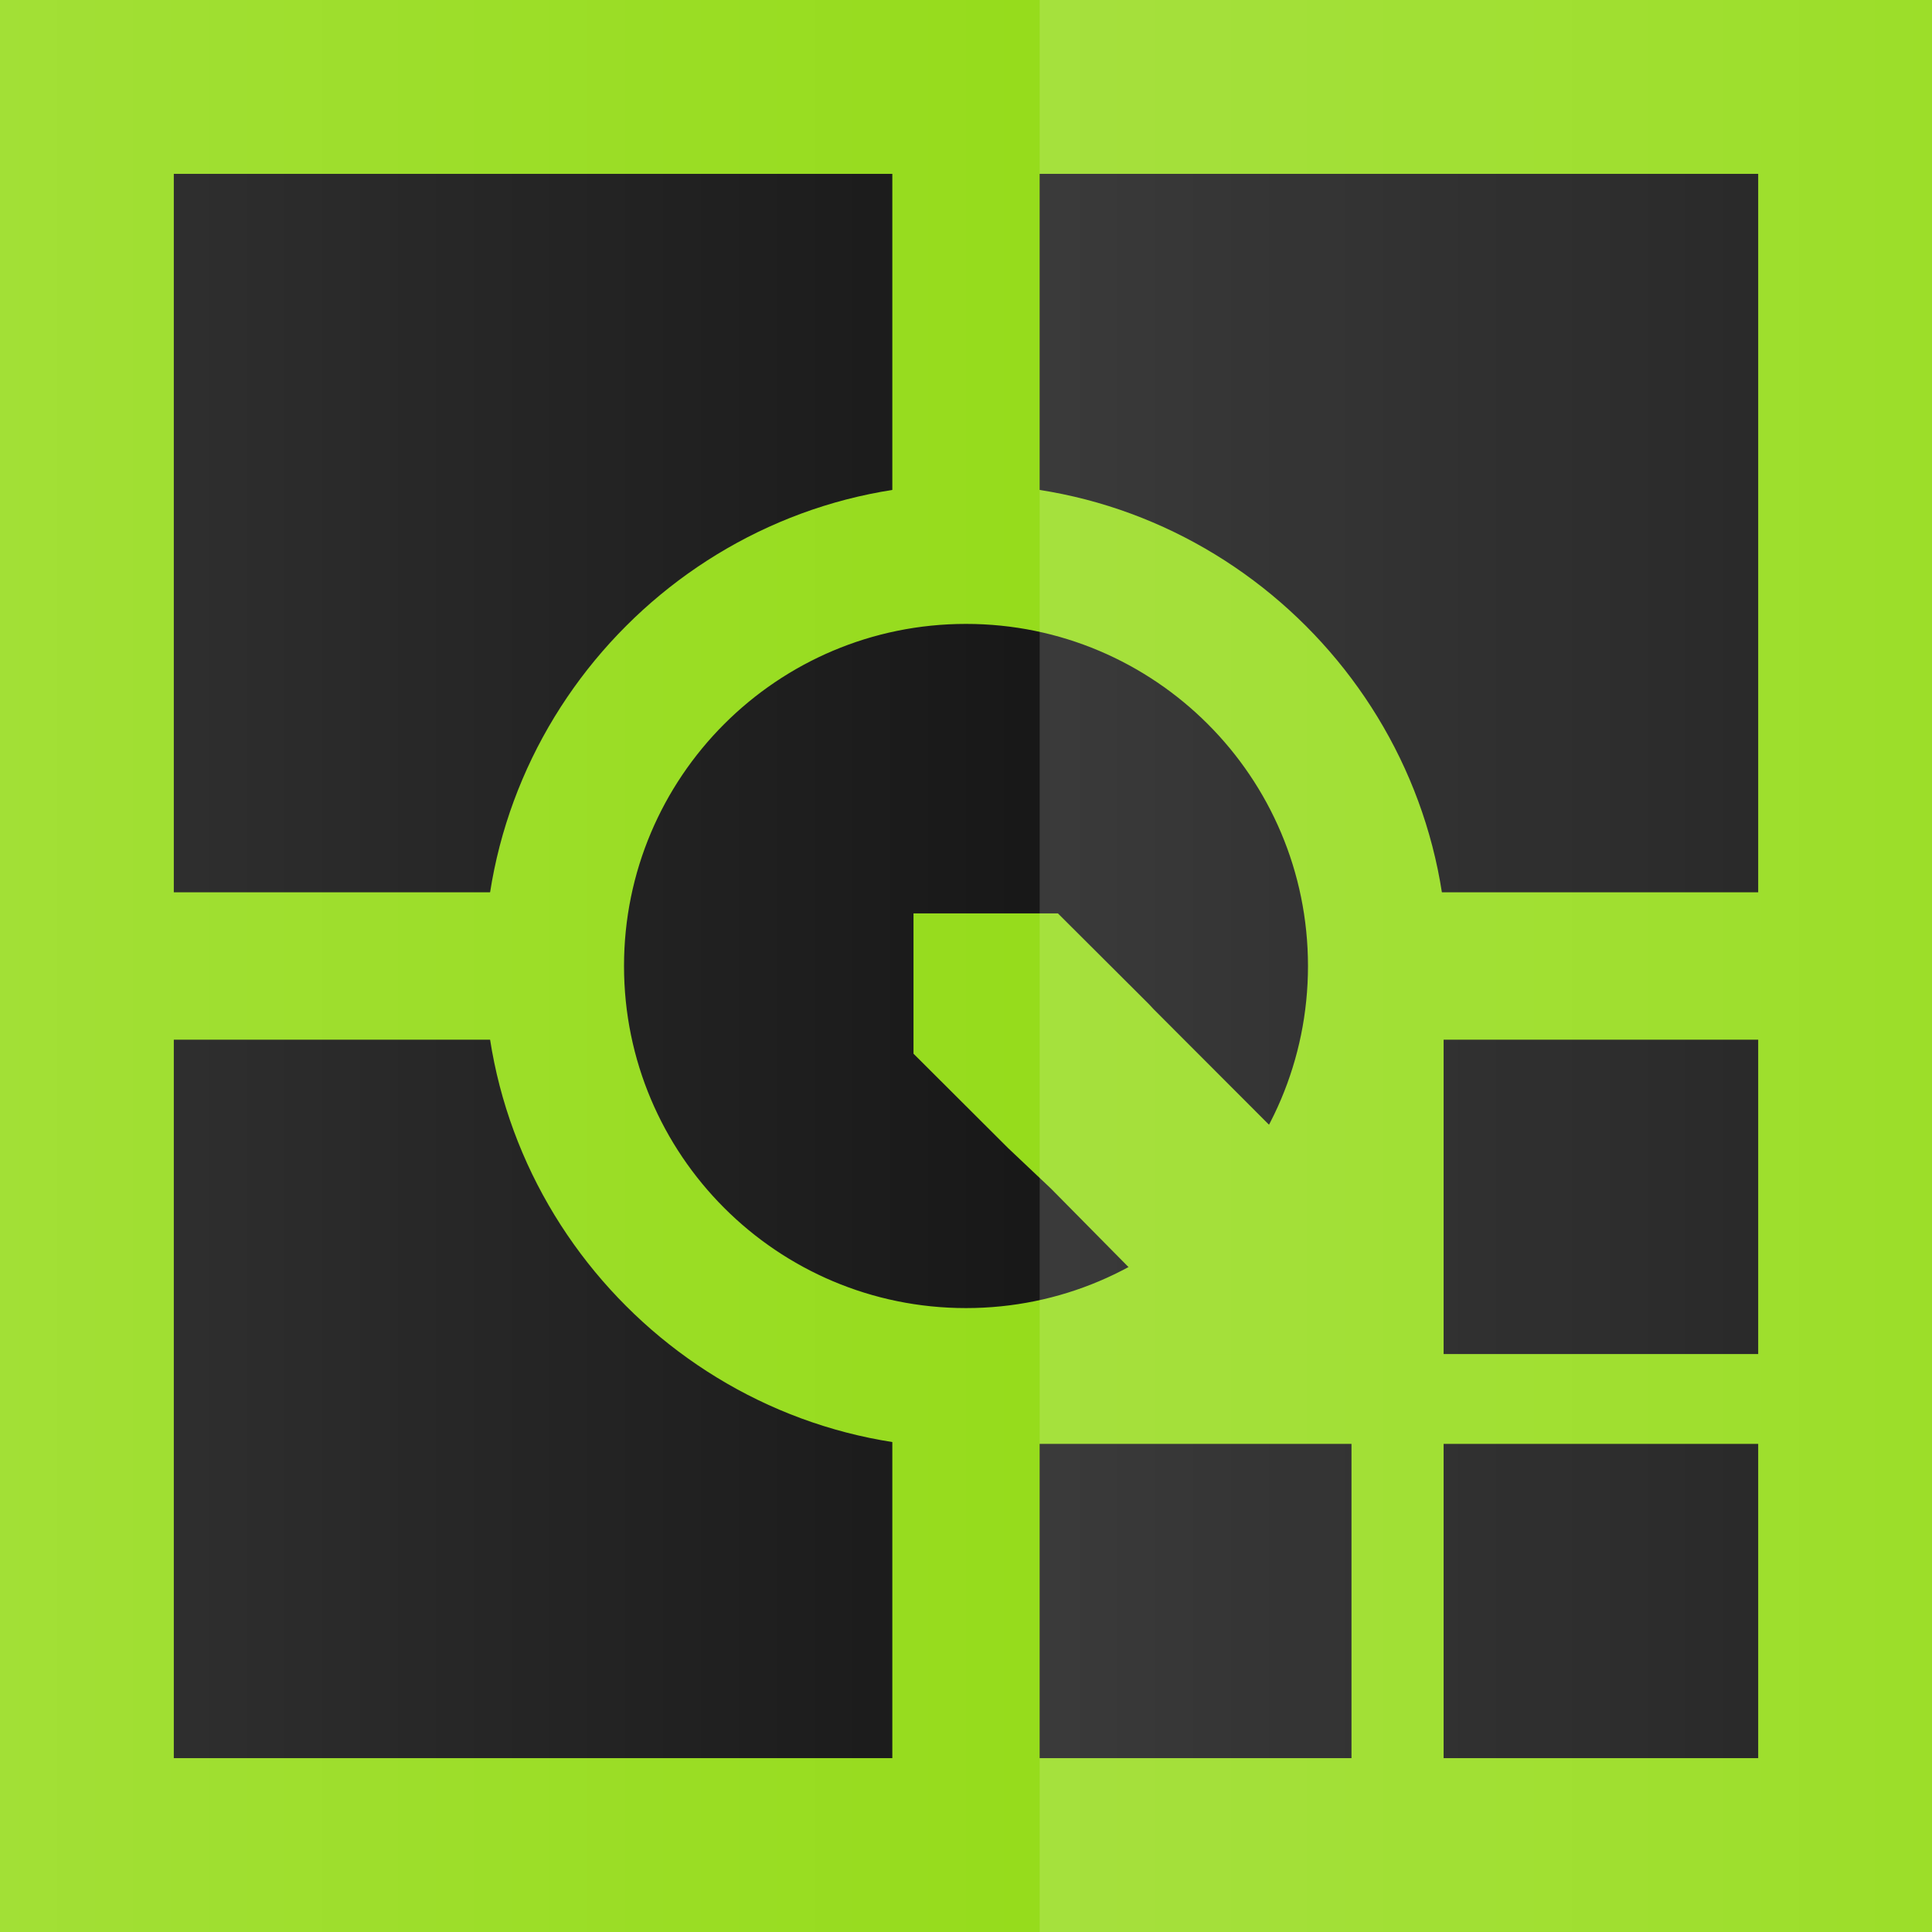
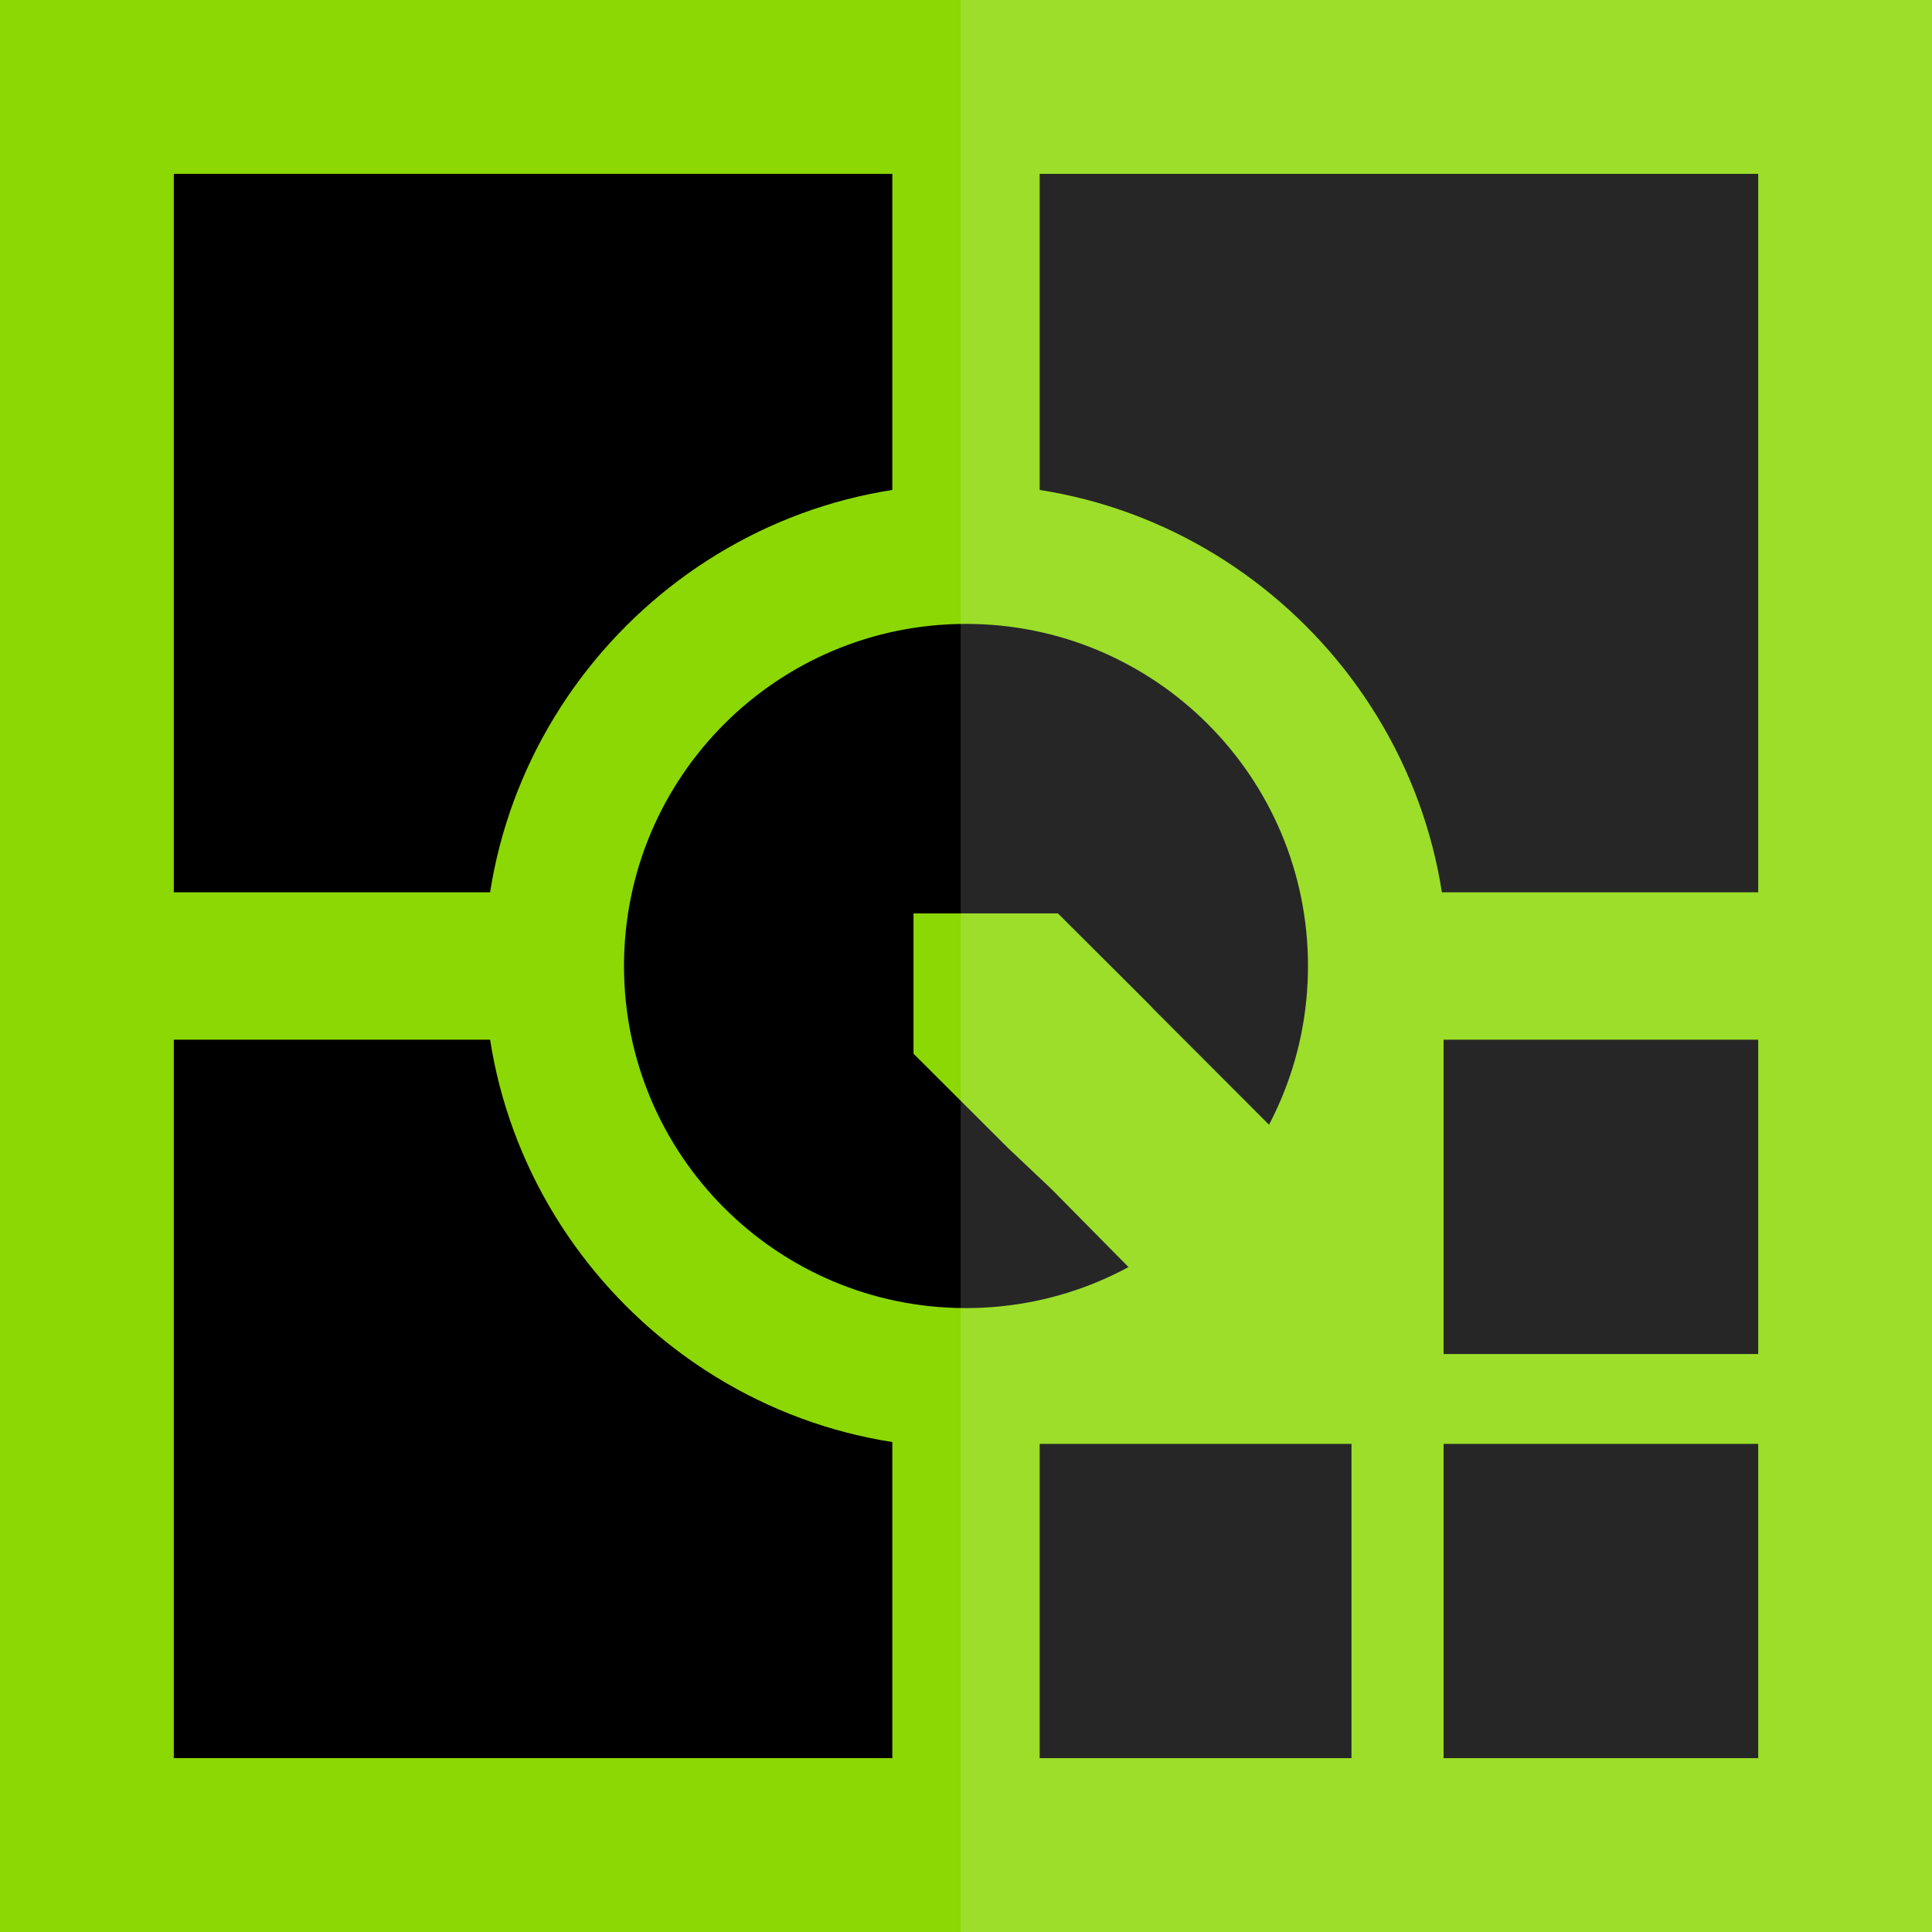
<svg xmlns="http://www.w3.org/2000/svg" xmlns:xlink="http://www.w3.org/1999/xlink" height="485pt" viewBox="0 0 485 485" width="485pt" version="1.1" id="svg9">
  <defs id="defs9">
    <linearGradient id="linearGradient18">
      <stop style="stop-color:#ffffff;stop-opacity:1;" offset="0" id="stop18" />
      <stop style="stop-color:#ffffff;stop-opacity:0;" offset="1" id="stop21" />
    </linearGradient>
    <linearGradient id="swatch20">
      <stop style="stop-color:#000000;stop-opacity:1;" offset="0" id="stop20" />
    </linearGradient>
    <linearGradient id="swatch19">
      <stop style="stop-color:#d5d5d5;stop-opacity:1;" offset="0" id="stop19" />
    </linearGradient>
    <linearGradient id="swatch1">
      <stop style="stop-color:#000000;stop-opacity:1;" offset="0" id="stop1" />
    </linearGradient>
    <linearGradient id="SVGID_1_" gradientUnits="userSpaceOnUse" x1="402.524" y1="-220.871" x2="400.648" y2="-97.502" gradientTransform="matrix(1,0,0,-1,-300.5195,-92.5547)">
      <stop offset="0" style="stop-color:#589632" id="stop1-3" />
      <stop offset="1" style="stop-color:#93B023" id="stop2" />
    </linearGradient>
    <linearGradient id="SVGID_2_" gradientUnits="userSpaceOnUse" x1="365.462" y1="-221.145" x2="363.592" y2="-98.227" gradientTransform="matrix(0.75,0,0,-0.75,-130.8896,664.69)">
      <stop offset="0" style="stop-color:#589632" id="stop3" />
      <stop offset="1" style="stop-color:#93B023" id="stop4" />
    </linearGradient>
    <linearGradient id="SVGID_1_-5" gradientUnits="userSpaceOnUse" x1="402.524" y1="-220.871" x2="400.648" y2="-97.502" gradientTransform="matrix(1,0,0,-1,-300.5195,-92.5547)">
      <stop offset="0" style="stop-color:#589632" id="stop1-3-5" />
      <stop offset="1" style="stop-color:#93B023" id="stop2-6" />
    </linearGradient>
    <linearGradient id="SVGID_2_-4" gradientUnits="userSpaceOnUse" x1="365.462" y1="-221.145" x2="363.592" y2="-98.227" gradientTransform="matrix(0.75,0,0,-0.75,-130.8896,664.69)">
      <stop offset="0" style="stop-color:#589632" id="stop3-4" />
      <stop offset="1" style="stop-color:#93B023" id="stop4-6" />
    </linearGradient>
    <linearGradient xlink:href="#linearGradient18" id="linearGradient21" x1="1297.5" y1="-1387.253" x2="1782.647" y2="-1387.253" gradientUnits="userSpaceOnUse" />
  </defs>
-   <rect style="display:inline;fill:#000000;fill-opacity:1;stroke:#8bd804;stroke-width:10;stroke-linecap:square;stroke-miterlimit:4.8;stroke-dasharray:none;stroke-dashoffset:0;stroke-opacity:1;paint-order:stroke markers fill" id="rect21-5" width="462" height="463.5" x="-51.894" y="-647.898" />
  <g id="g9" style="display:inline" transform="matrix(0.6852461,0,0,0.6852461,17.61241,14.64374)" />
  <g id="g1" transform="matrix(19.83286,0,0,19.83286,-2387.919,-15112.394)" style="display:none;opacity:0.7;mix-blend-mode:normal">
    <polygon fill="#ee7913" points="71.697,54.625 52.613,54.625 52.613,72.746 68.613,88.548 68.613,69.625 86.891,69.625 " id="polygon1" transform="matrix(0.75,0,0,0.75,94.5,734.106)" style="display:inline" />
    <polygon fill="url(#SVGID_1_)" points="76.613,77.625 76.613,96.033 107.143,126.625 126.613,126.625 126.613,109.057 94.488,77.625 " id="polygon2" style="display:inline;fill:url(#SVGID_1_)" transform="matrix(0.75,0,0,0.75,94.5,734.106)" />
    <polygon fill="#f0e64a" points="76.613,77.625 94.488,77.625 86.891,69.625 68.613,69.625 68.613,88.548 76.613,96.033 " id="polygon3" transform="matrix(0.75,0,0,0.75,94.5,734.106)" style="display:inline" />
    <path fill="url(#SVGID_2_)" d="m 146.192,810.27 c -0.874,0.181 -1.327,0.118 -3.514,0.118 -15.649,0 -28.959,-12.868 -28.959,-29.555 0,-16.686 13.163,-29.27 28.959,-29.27 15.796,0 28.375,12.585 28.375,29.27 0,2.714 -0.338,5.324 -0.963,7.798 L 184.575,803.115 c 3.734,-6.545 5.824,-14.152 5.824,-22.393 0,-25.717 -20.522,-44.972 -48.012,-44.972 C 115.022,735.749 94.5,754.878 94.5,780.721 c 0,25.969 20.522,45.478 47.886,45.478 7.063,0 12.052,-1.102 17.282,-2.821 z" id="path4-7" style="display:inline;fill:url(#SVGID_2_);stroke-width:0.75" />
    <polygon opacity="0.15" fill="#ffffff" enable-background="new    " points="53.083,54.625 71.697,54.625 126.613,109.057 126.613,126.625 " id="polygon4" transform="matrix(0.75,0,0,0.75,94.5,734.106)" style="display:inline" />
  </g>
  <g id="g2" transform="matrix(19.83286,0,0,19.83286,-2675.205,-17653.527)" style="display:none;opacity:0.7;mix-blend-mode:normal" />
  <path id="rect2" style="display:none;opacity:1;fill:#ffffff;fill-opacity:1;stroke:#ffffff;stroke-width:15.2;stroke-dasharray:none;stroke-dashoffset:302.363;stroke-opacity:1" d="m -123.037,-99.702 v 693.671 h 723.371 V -99.702 Z M 39.628,9.839 H 173.679 c 16.451,0 29.789,13.338 29.789,29.789 V 173.679 c 0,16.451 -13.338,29.789 -29.789,29.789 H 39.628 c -16.451,0 -29.789,-13.338 -29.789,-29.789 V 39.628 c 0,-16.451 13.338,-29.789 29.789,-29.789 z m 271.692,0 h 134.051 c 16.451,0 29.791,13.338 29.791,29.789 V 173.679 c 0,16.451 -13.34,29.789 -29.791,29.789 H 311.32 c -16.451,0 -29.789,-13.338 -29.789,-29.789 V 39.628 c 0,-16.451 13.338,-29.789 29.789,-29.789 z M 39.628,281.531 H 173.679 c 16.451,0 29.789,13.338 29.789,29.789 v 134.051 c 0,16.451 -13.338,29.791 -29.789,29.791 H 39.628 c -16.451,0 -29.789,-13.34 -29.789,-29.791 V 311.32 c 0,-16.451 13.338,-29.789 29.789,-29.789 z m 271.692,0 h 134.051 c 16.451,0 29.791,13.338 29.791,29.789 v 134.051 c 0,16.451 -13.34,29.791 -29.791,29.791 H 311.32 c -16.451,0 -29.789,-13.34 -29.789,-29.791 V 311.32 c 0,-16.451 13.338,-29.789 29.789,-29.789 z" />
-   <path style="display:inline;fill:#8bd804;fill-opacity:1;stroke:#000000;stroke-width:12.231;stroke-dasharray:none;stroke-opacity:1" d="m 116.045,-507.236 c -15.478,0 -28.027,12.549 -28.027,28.027 v 126.122 c 0,15.478 12.549,28.027 28.027,28.027 h 126.122 c 15.478,0 28.027,-12.549 28.027,-28.027 v -126.122 c 0,-15.478 -12.549,-28.027 -28.027,-28.027 z" id="path8" />
  <path id="path2-2" style="display:none;fill:#28a825;fill-opacity:0.49;stroke:#000000;stroke-width:0;stroke-dasharray:none;stroke-opacity:1" d="m 315.216,35.658 c -5.051,0 -9.147,4.095 -9.147,9.147 v 41.16 c 0,5.051 4.095,9.147 9.147,9.147 h 41.16 c 5.051,0 9.147,-4.095 9.147,-9.147 V 44.804 c 0,-5.051 -4.095,-9.147 -9.147,-9.147 z m 83.422,0 c -5.051,0 -9.147,4.095 -9.147,9.147 v 41.16 c 0,5.051 4.095,9.147 9.147,9.147 h 41.16 c 5.051,0 9.147,-4.095 9.147,-9.147 V 44.804 c 0,-5.051 -4.096,-9.147 -9.147,-9.147 z m -83.422,83.422 c -5.051,0 -9.147,4.095 -9.147,9.147 v 41.16 c 0,5.051 4.095,9.147 9.147,9.147 h 41.16 c 5.051,0 9.147,-4.096 9.147,-9.147 v -41.16 c 0,-5.051 -4.095,-9.147 -9.147,-9.147 z m 83.422,0 c -5.051,0 -9.147,4.095 -9.147,9.147 v 41.16 c 0,5.051 4.095,9.147 9.147,9.147 h 41.16 c 5.051,0 9.147,-4.096 9.147,-9.147 v -41.16 c 0,-5.051 -4.096,-9.147 -9.147,-9.147 z" />
  <path id="path2-2-6" style="display:none;fill:#28a825;fill-opacity:0.49;stroke:#000000;stroke-width:0;stroke-dasharray:none;stroke-opacity:1" d="m 43.944,35.775 c -5.051,0 -9.147,4.095 -9.147,9.147 v 41.16 c 0,5.051 4.095,9.147 9.147,9.147 h 41.16 c 5.051,0 9.147,-4.095 9.147,-9.147 v -41.16 c 0,-5.051 -4.095,-9.147 -9.147,-9.147 z m 83.422,0 c -5.051,0 -9.147,4.095 -9.147,9.147 v 41.16 c 0,5.051 4.095,9.147 9.147,9.147 h 41.16 c 5.051,0 9.147,-4.095 9.147,-9.147 v -41.16 c 0,-5.051 -4.096,-9.147 -9.147,-9.147 z M 43.944,119.197 c -5.051,0 -9.147,4.095 -9.147,9.147 v 41.16 c 0,5.051 4.095,9.147 9.147,9.147 h 41.16 c 5.051,0 9.147,-4.096 9.147,-9.147 v -41.16 c 0,-5.051 -4.095,-9.147 -9.147,-9.147 z m 83.422,0 c -5.051,0 -9.147,4.095 -9.147,9.147 v 41.16 c 0,5.051 4.095,9.147 9.147,9.147 h 41.16 c 5.051,0 9.147,-4.096 9.147,-9.147 v -41.16 c 0,-5.051 -4.096,-9.147 -9.147,-9.147 z" />
  <g id="g20" transform="matrix(1.091776,0,0,1.091776,-17.67638,-18.28445)" style="display:none;stroke-width:0;stroke-dasharray:none">
    <path style="display:inline;fill:#8bd804;fill-opacity:1;stroke:#131d00;stroke-width:0;stroke-linecap:square;stroke-miterlimit:4.8;stroke-dasharray:none;stroke-dashoffset:0;stroke-opacity:1;paint-order:normal" d="m 317.681,78.32 c -8.353,0 -15.125,6.772 -15.125,15.125 v 68.061 c 0,8.353 6.772,15.125 15.125,15.125 h 68.061 c 8.353,0 15.125,-6.773 15.125,-15.125 V 93.444 c 0,-8.353 -6.772,-15.125 -15.125,-15.125 z" id="path19-7-3-1" />
    <path style="display:inline;fill:#8bd804;fill-opacity:1;stroke:#131d00;stroke-width:0;stroke-linecap:square;stroke-miterlimit:4.8;stroke-dasharray:none;stroke-dashoffset:0;stroke-opacity:1;paint-order:normal" d="m 92.97,82.405 c -8.353,0 -15.125,6.772 -15.125,15.125 v 68.061 c 0,8.353 6.772,15.125 15.125,15.125 h 68.061 c 8.353,0 15.125,-6.773 15.125,-15.125 V 97.53 c 0,-8.353 -6.772,-15.125 -15.125,-15.125 z" id="path19-7-3" transform="translate(-2.100834,-3.637293)" />
    <path style="display:inline;fill:#8bd804;fill-opacity:1;stroke:#131d00;stroke-width:0;stroke-linecap:square;stroke-miterlimit:4.8;stroke-dasharray:none;stroke-dashoffset:0;stroke-opacity:1;paint-order:normal" d="m 95.056,301.095 c -8.353,0 -15.125,6.772 -15.125,15.125 v 68.061 c 0,8.353 6.772,15.125 15.125,15.125 h 68.061 c 8.353,0 15.125,-6.773 15.125,-15.125 v -68.061 c 0,-8.353 -6.772,-15.125 -15.125,-15.125 z" id="path19-7-3-1-5-5" />
  </g>
  <path id="path2-2-6-4" style="display:none;fill:#28a825;fill-opacity:0.49;stroke:none;stroke-width:0;stroke-dasharray:none;stroke-opacity:0" d="m 43.944,35.775 c -5.051,0 -9.147,4.095 -9.147,9.147 v 41.16 c 0,5.051 4.095,9.147 9.147,9.147 h 41.16 c 5.051,0 9.147,-4.095 9.147,-9.147 v -41.16 c 0,-5.051 -4.095,-9.147 -9.147,-9.147 z m 83.422,0 c -5.051,0 -9.147,4.095 -9.147,9.147 v 41.16 c 0,5.051 4.095,9.147 9.147,9.147 h 41.16 c 5.051,0 9.147,-4.095 9.147,-9.147 v -41.16 c 0,-5.051 -4.096,-9.147 -9.147,-9.147 z M 43.944,119.197 c -5.051,0 -9.147,4.095 -9.147,9.147 v 41.16 c 0,5.051 4.095,9.147 9.147,9.147 h 41.16 c 5.051,0 9.147,-4.096 9.147,-9.147 v -41.16 c 0,-5.051 -4.095,-9.147 -9.147,-9.147 z m 83.422,0 c -5.051,0 -9.147,4.095 -9.147,9.147 v 41.16 c 0,5.051 4.095,9.147 9.147,9.147 h 41.16 c 5.051,0 9.147,-4.096 9.147,-9.147 v -41.16 c 0,-5.051 -4.096,-9.147 -9.147,-9.147 z" />
  <path id="path2-2-6-1" style="display:none;fill:#28a825;fill-opacity:0.49;stroke:#000000;stroke-width:0;stroke-dasharray:none;stroke-opacity:1" d="m 44.142,306.878 c -5.051,0 -9.147,4.095 -9.147,9.147 v 41.16 c 0,5.051 4.095,9.147 9.147,9.147 h 41.16 c 5.051,0 9.147,-4.095 9.147,-9.147 v -41.16 c 0,-5.051 -4.095,-9.147 -9.147,-9.147 z m 83.422,0 c -5.051,0 -9.147,4.095 -9.147,9.147 v 41.16 c 0,5.051 4.095,9.147 9.147,9.147 h 41.16 c 5.051,0 9.147,-4.095 9.147,-9.147 v -41.16 c 0,-5.051 -4.096,-9.147 -9.147,-9.147 z m -83.422,83.422 c -5.051,0 -9.147,4.095 -9.147,9.147 v 41.16 c 0,5.051 4.095,9.147 9.147,9.147 h 41.16 c 5.051,0 9.147,-4.096 9.147,-9.147 v -41.16 c 0,-5.051 -4.095,-9.147 -9.147,-9.147 z m 83.422,0 c -5.051,0 -9.147,4.095 -9.147,9.147 v 41.16 c 0,5.051 4.095,9.147 9.147,9.147 h 41.16 c 5.051,0 9.147,-4.096 9.147,-9.147 v -41.16 c 0,-5.051 -4.096,-9.147 -9.147,-9.147 z" />
  <path id="path2-2-6-1-13" style="display:none;fill:#28a825;fill-opacity:0.49;stroke:#000000;stroke-width:0;stroke-dasharray:none;stroke-opacity:1" d="m 44.142,306.878 c -5.051,0 -9.147,4.095 -9.147,9.147 v 41.16 c 0,5.051 4.095,9.147 9.147,9.147 h 41.16 c 5.051,0 9.147,-4.095 9.147,-9.147 v -41.16 c 0,-5.051 -4.095,-9.147 -9.147,-9.147 z m 83.422,0 c -5.051,0 -9.147,4.095 -9.147,9.147 v 41.16 c 0,5.051 4.095,9.147 9.147,9.147 h 41.16 c 5.051,0 9.147,-4.095 9.147,-9.147 v -41.16 c 0,-5.051 -4.096,-9.147 -9.147,-9.147 z m -83.422,83.422 c -5.051,0 -9.147,4.095 -9.147,9.147 v 41.16 c 0,5.051 4.095,9.147 9.147,9.147 h 41.16 c 5.051,0 9.147,-4.096 9.147,-9.147 v -41.16 c 0,-5.051 -4.095,-9.147 -9.147,-9.147 z m 83.422,0 c -5.051,0 -9.147,4.095 -9.147,9.147 v 41.16 c 0,5.051 4.095,9.147 9.147,9.147 h 41.16 c 5.051,0 9.147,-4.096 9.147,-9.147 v -41.16 c 0,-5.051 -4.096,-9.147 -9.147,-9.147 z" />
  <path id="path2-2-6-1-1" style="display:none;fill:#d02900;fill-opacity:0.49;stroke:#000000;stroke-width:0;stroke-dasharray:none;stroke-opacity:1" d="m 311.45,307.297 c -5.051,0 -9.147,4.095 -9.147,9.147 v 41.16 c 0,5.051 4.095,9.147 9.147,9.147 h 41.16 c 5.051,0 9.147,-4.095 9.147,-9.147 v -41.16 c 0,-5.051 -4.095,-9.147 -9.147,-9.147 z m 83.422,0 c -5.051,0 -9.147,4.095 -9.147,9.147 v 41.16 c 0,5.051 4.095,9.147 9.147,9.147 h 41.16 c 5.051,0 9.147,-4.095 9.147,-9.147 v -41.16 c 0,-5.051 -4.096,-9.147 -9.147,-9.147 z M 311.45,390.719 c -5.051,0 -9.147,4.095 -9.147,9.147 v 41.16 c 0,5.051 4.095,9.147 9.147,9.147 h 41.16 c 5.051,0 9.147,-4.096 9.147,-9.147 v -41.16 c 0,-5.051 -4.095,-9.147 -9.147,-9.147 z m 83.422,0 c -5.051,0 -9.147,4.095 -9.147,9.147 v 41.16 c 0,5.051 4.095,9.147 9.147,9.147 h 41.16 c 5.051,0 9.147,-4.096 9.147,-9.147 v -41.16 c 0,-5.051 -4.096,-9.147 -9.147,-9.147 z" />
  <rect style="display:none;fill:#8bd804;fill-opacity:1;stroke:none;stroke-width:38.961;stroke-linecap:square;stroke-miterlimit:4.8;stroke-dasharray:none;stroke-dashoffset:0;stroke-opacity:1;paint-order:stroke markers fill" id="rect21-8" width="360" height="361.169" x="62.5" y="61.916" />
  <path id="rect21-0" style="display:none;fill:#000000;fill-opacity:1;stroke:none;stroke-width:42.068;stroke-linecap:square;stroke-miterlimit:4.8;stroke-dasharray:none;stroke-dashoffset:0;stroke-opacity:1;paint-order:stroke markers fill" d="M 196.208,13.932 14.672,195.468 v 94.954 L 195.317,471.068 h 93.474 L 470.328,289.53 v -94.954 L 289.682,13.932 Z" />
  <g id="g21" transform="matrix(0.7189165,0,0,0.7189165,49.80725,14.09775)" style="display:none;stroke-width:0;stroke-dasharray:none">
    <rect style="display:none;fill:#000000;fill-opacity:1;stroke:none;stroke-width:27.96;stroke-linecap:square;stroke-miterlimit:4.8;stroke-dasharray:none;stroke-dashoffset:0;stroke-opacity:1;paint-order:stroke markers fill" id="rect21-0-0" width="258.352" height="259.19" x="-439.047" y="-447.299" transform="scale(-1)" />
    <path id="polygon1-7" style="display:none;opacity:1;mix-blend-mode:normal;fill:#8bd804;fill-opacity:1;stroke:#000000;stroke-width:117.569;stroke-miterlimit:8.9;stroke-dasharray:none;stroke-opacity:1;paint-order:stroke fill markers" d="m 242.998,100.941 c -83.419,-0.001 -145.981,58.311 -145.981,137.094 0,79.165 62.561,138.639 145.978,138.639 21.53,0 36.739,-3.358 52.682,-8.599 L 254.599,328.112 c -2.664,0.554 -4.044,0.358 -10.711,0.358 -47.707,0 -88.28,-39.229 -88.28,-90.096 0,-50.866 40.128,-89.229 88.28,-89.229 48.153,0 86.499,38.365 86.499,89.229 0,8.274 -1.031,16.231 -2.936,23.773 l 44.156,44.151 c 11.384,-19.951 17.753,-43.141 17.753,-68.263 0,-78.396 -62.561,-137.096 -146.362,-137.096 z m -25.689,119.88 v 41.431 l 36.581,36.129 18.291,17.113 69.802,69.944 h 44.515 V 345.271 L 297.9,257.454 295.68,255.116 260.941,220.821 h -42.558 z" />
  </g>
-   <rect style="display:inline;fill:#000000;fill-opacity:1;stroke:none;stroke-width:7.127;stroke-linecap:square;stroke-miterlimit:4.8;stroke-dasharray:none;stroke-dashoffset:0;stroke-opacity:1;paint-order:stroke markers fill" id="rect21-84" width="206.773" height="207.444" x="170.08" y="-413.406" />
-   <path style="display:inline;opacity:1;fill:#8bd804;fill-opacity:1;stroke:#8bd804;stroke-width:46.933;stroke-linecap:square;stroke-miterlimit:8.9;stroke-dasharray:none;stroke-dashoffset:0;stroke-opacity:1;paint-order:stroke markers fill" d="M -32.788,-416.148 H 391.001" id="path22" />
-   <path style="display:inline;fill:#8bd804;fill-opacity:1;stroke:#8bd804;stroke-width:46.933;stroke-linecap:square;stroke-miterlimit:8.9;stroke-dasharray:none;stroke-dashoffset:0;stroke-opacity:1;paint-order:stroke markers fill" d="m 179.106,-628.042 v 423.789" id="path22-3" />
-   <g id="path23" style="display:inline" transform="translate(-63.39351,-658.6476)">
-     <path style="color:#000000;fill:#8bd804;stroke-linecap:square;stroke-miterlimit:8.9;-inkscape-stroke:none;paint-order:stroke markers fill" d="M 242.5,89 C 158.257,89 89,158.257 89,242.5 89,326.743 158.257,396 242.5,396 326.743,396 396,326.743 396,242.5 396,158.257 326.743,89 242.5,89 Z m 0,90 c 35.603,0 63.5,27.897 63.5,63.5 0,35.603 -27.897,63.5 -63.5,63.5 -35.603,0 -63.5,-27.897 -63.5,-63.5 0,-35.603 27.897,-63.5 63.5,-63.5 z" id="path57" />
-     <path style="color:#000000;fill:#000000;fill-opacity:1;stroke:#000000;stroke-linecap:square;stroke-miterlimit:8.9;stroke-opacity:1;-inkscape-stroke:none;paint-order:fill markers stroke" d="M 351,242.5 A 108.5,108.5 0 0 1 242.5,351 108.5,108.5 0 0 1 134,242.5 108.5,108.5 0 0 1 242.5,134 108.5,108.5 0 0 1 351,242.5 Z" id="path58" />
-   </g>
-   <rect style="display:inline;opacity:1;fill:none;fill-opacity:1;stroke:#8bd804;stroke-width:43.643;stroke-linecap:square;stroke-miterlimit:4.8;stroke-dasharray:none;stroke-dashoffset:0;stroke-opacity:1;paint-order:stroke markers fill" id="rect21" width="441.504" height="441.352" x="-41.645" y="-636.823" />
-   <path style="display:inline;opacity:1;fill:#505050;fill-opacity:1;stroke:#8bd804;stroke-width:25;stroke-linecap:square;stroke-miterlimit:8.9;stroke-dasharray:none;stroke-dashoffset:0;stroke-opacity:1;paint-order:markers fill stroke" d="m 67.629,-352.31 v 149.886" id="path59" />
-   <circle style="display:inline;opacity:1;fill:#000000;fill-opacity:1;stroke:#000000;stroke-width:0;stroke-linecap:square;stroke-miterlimit:8.9;stroke-dasharray:none;stroke-dashoffset:0;stroke-opacity:1;paint-order:fill markers stroke" id="path60" cx="179.106" cy="-416.148" r="111" />
-   <path style="display:inline;mix-blend-mode:normal;fill:#8bd804;fill-opacity:1;stroke:none;stroke-width:42.016;stroke-dasharray:none;stroke-opacity:1;paint-order:markers fill stroke" d="m 154.679,-437.26 v 32.86 l 29.014,28.655 14.507,13.573 55.363,55.475 h 35.307 v -31.858 l -70.271,-69.651 -1.761,-1.855 -27.553,-27.201 h -33.755 z" id="path25" />
  <path style="display:none;mix-blend-mode:normal;fill:none;fill-opacity:1;stroke:none;stroke-width:0;stroke-dasharray:none;stroke-opacity:1;paint-order:stroke fill markers" d="m 242.32,108.238 c -78.736,-9.5e-4 -137.785,55.037 -137.785,129.397 0,74.72 59.049,130.856 137.783,130.856 20.322,0 34.677,-3.17 49.724,-8.116 l -38.773,-37.72 c -2.514,0.523 -3.817,0.338 -10.11,0.338 -45.028,0 -83.324,-37.027 -83.324,-85.038 0,-48.011 37.875,-84.22 83.324,-84.22 45.449,0 81.643,36.211 81.643,84.22 0,7.81 -0.973,15.32 -2.771,22.439 l 41.677,41.673 c 10.745,-18.831 16.757,-40.719 16.757,-64.431 0,-73.995 -59.049,-129.4 -138.146,-129.4 z" id="polygon1-7-1" />
  <path style="display:none;mix-blend-mode:normal;fill:#8bd804;fill-opacity:1;stroke:#000000;stroke-width:0;stroke-dasharray:none;stroke-opacity:1;paint-order:markers fill stroke" d="m 218.073,221.388 v 39.105 l 34.528,34.101 17.264,16.153 65.883,66.017 h 42.016 v -37.912 l -83.624,-82.887 -2.096,-2.207 -32.788,-32.37 h -40.169 z" id="path26" />
-   <rect style="display:inline;fill:#000000;fill-opacity:1;stroke:none;stroke-width:43.643;stroke-linecap:square;stroke-miterlimit:4.8;stroke-dasharray:none;stroke-dashoffset:0;stroke-opacity:1;paint-order:stroke fill markers" id="rect21-4-6" width="441.504" height="441.352" x="-1422.322" y="730.424" />
-   <path style="display:inline;fill:#505050;fill-opacity:1;stroke:#8bd804;stroke-width:23.846;stroke-linecap:square;stroke-miterlimit:8.9;stroke-dasharray:none;stroke-dashoffset:0;stroke-opacity:1;paint-order:markers fill stroke" d="M 113.17,-304.815 H -22.957" id="path59-5" />
-   <path style="display:inline;fill:#505050;fill-opacity:1;stroke:#8bd804;stroke-width:18.433;stroke-linecap:square;stroke-miterlimit:8.9;stroke-dasharray:none;stroke-dashoffset:0;stroke-opacity:1;paint-order:markers fill stroke" d="m 31.871,-402.21 h -81.344" id="path59-5-9-6" />
-   <rect style="display:inline;opacity:0.15;fill:#ffffff;fill-opacity:1;fill-rule:nonzero;stroke:none;stroke-width:1.768;stroke-dashoffset:302.363" id="rect1" width="247.417" height="484.995" x="-421.671" y="173.65" transform="scale(-1)" />
  <rect style="display:none;opacity:0.2;fill:#ffffff;fill-opacity:1;fill-rule:nonzero;stroke:none;stroke-width:1.768;stroke-dashoffset:302.363" id="rect1-1" width="247.417" height="484.995" x="-1160.271" y="-565.162" transform="scale(-1)" />
  <path id="path33" style="display:none;opacity:0.2;fill:#ffffff;fill-opacity:1;stroke:none;stroke-width:93.841;stroke-dashoffset:302.363" d="M 0.004,484.993 -0.008,0.005 485.002,485.009 Z" />
  <g id="g33" transform="translate(25.63247,-24.90455)">
    <circle style="display:none;fill:#000000;fill-opacity:1;stroke:#000000;stroke-width:0;stroke-linecap:square;stroke-miterlimit:8.9;stroke-dasharray:none;stroke-dashoffset:0;stroke-opacity:1;paint-order:fill markers stroke" id="path60-4" cx="1386.323" cy="1758.247" r="111" />
    <path style="display:none;fill:#505050;fill-opacity:1;stroke:#8bd804;stroke-width:20;stroke-linecap:square;stroke-miterlimit:8.9;stroke-dasharray:none;stroke-dashoffset:0;stroke-opacity:1;paint-order:markers fill stroke" d="m 1335.01,1875.315 h -149.623" id="path59-5-0" />
    <rect style="display:none;opacity:0.15;fill:#ffffff;fill-opacity:1;fill-rule:nonzero;stroke:none;stroke-width:1.768;stroke-dashoffset:302.363" id="rect1-6" width="247.417" height="484.995" x="-1628.888" y="-2000.745" transform="scale(-1)" />
  </g>
-   <path style="display:inline;fill:#8bd804;fill-opacity:1;stroke:#8bd804;stroke-width:30;stroke-linecap:square;stroke-miterlimit:8.9;stroke-dasharray:none;stroke-dashoffset:0;stroke-opacity:1;paint-order:stroke markers fill" d="m -1407.898,947.28 h 423.789" id="path22-4" />
-   <path style="display:inline;fill:#8bd804;fill-opacity:1;stroke:#8bd804;stroke-width:30;stroke-linecap:square;stroke-miterlimit:8.9;stroke-dasharray:none;stroke-dashoffset:0;stroke-opacity:1;paint-order:stroke markers fill" d="M -1193.883,743.893 V 1167.682" id="path22-3-7" />
-   <g id="path23-3" style="display:inline" transform="matrix(0.7878562,0,0,0.7878562,-1381.647,755.3731)">
-     <path style="color:#000000;fill:#8bd804;stroke-linecap:square;stroke-miterlimit:8.9;-inkscape-stroke:none;paint-order:stroke markers fill" d="M 242.5,89 C 158.257,89 89,158.257 89,242.5 89,326.743 158.257,396 242.5,396 326.743,396 396,326.743 396,242.5 396,158.257 326.743,89 242.5,89 Z m 0,90 c 35.603,0 63.5,27.897 63.5,63.5 0,35.603 -27.897,63.5 -63.5,63.5 -35.603,0 -63.5,-27.897 -63.5,-63.5 0,-35.603 27.897,-63.5 63.5,-63.5 z" id="path57-4" />
-     <path style="color:#000000;fill:#000000;fill-opacity:1;stroke:#000000;stroke-linecap:square;stroke-miterlimit:8.9;stroke-opacity:1;-inkscape-stroke:none;paint-order:fill markers stroke" d="M 351,242.5 A 108.5,108.5 0 0 1 242.5,351 108.5,108.5 0 0 1 134,242.5 108.5,108.5 0 0 1 242.5,134 108.5,108.5 0 0 1 351,242.5 Z" id="path58-5" />
-   </g>
-   <rect style="display:inline;fill:none;fill-opacity:1;stroke:#8bd804;stroke-width:43.643;stroke-linecap:square;stroke-miterlimit:4.8;stroke-dasharray:none;stroke-dashoffset:0;stroke-opacity:1;paint-order:stroke fill markers" id="rect21-4" width="441.504" height="441.352" x="-1414.634" y="735.111" />
-   <rect style="display:inline;fill:none;fill-opacity:1;stroke:#8bd804;stroke-width:43.643;stroke-linecap:square;stroke-miterlimit:4.8;stroke-dasharray:none;stroke-dashoffset:0;stroke-opacity:1;paint-order:stroke fill markers" id="rect21-4-1" width="441.504" height="441.352" x="-41.645" y="-636.823" />
-   <path style="display:inline;fill:#505050;fill-opacity:1;stroke:#8bd804;stroke-width:23.132;stroke-linecap:square;stroke-miterlimit:8.9;stroke-dasharray:none;stroke-dashoffset:0;stroke-opacity:1;paint-order:markers fill stroke" d="m -1078.923,965.284 v 200.513" id="path59-55" />
-   <circle style="display:inline;fill:#000000;fill-opacity:1;stroke:#000000;stroke-width:0;stroke-linecap:square;stroke-miterlimit:8.9;stroke-dasharray:none;stroke-dashoffset:0;stroke-opacity:1;paint-order:fill markers stroke" id="path60-6" cx="-1190.592" cy="946.428" r="87.452" />
-   <path style="display:inline;mix-blend-mode:normal;fill:#8bd804;fill-opacity:1;stroke:none;stroke-width:33.102;stroke-dasharray:none;stroke-opacity:1;paint-order:markers fill stroke" d="m -1209.837,929.795 v 25.889 l 22.859,22.576 11.43,10.694 43.618,43.707 h 27.817 v -25.099 l -55.363,-54.875 -1.387,-1.461 -21.707,-21.43 h -26.594 z" id="path25-8" />
-   <path style="display:inline;fill:#505050;fill-opacity:1;stroke:#8bd804;stroke-width:22.552;stroke-linecap:square;stroke-miterlimit:8.9;stroke-dasharray:none;stroke-dashoffset:0;stroke-opacity:1;paint-order:markers fill stroke" d="M -985.831,1053.972 H -1176.073" id="path59-5-1" />
-   <path style="display:inline;fill:#505050;fill-opacity:1;stroke:#8bd804;stroke-width:22.74;stroke-linecap:square;stroke-miterlimit:8.9;stroke-dasharray:none;stroke-dashoffset:0;stroke-opacity:1;paint-order:markers fill stroke" d="m -1224.797,1166.178 h -193.43" id="path59-5-1-3" />
  <rect style="display:none;opacity:0.15;fill:#ffffff;fill-opacity:1;fill-rule:nonzero;stroke:none;stroke-width:1.768;stroke-dashoffset:302.363" id="rect1-7" width="247.417" height="484.995" x="-1416.075" y="-824.932" transform="scale(-1)" />
-   <path id="path1" style="opacity:1;fill:#8bd804;stroke-width:9.39;stroke-dashoffset:302.363" d="m -1078.069,988.938 -0.879,67.565 -51.724,-2.367 z" />
  <rect style="display:none;fill:#000000;fill-opacity:1;stroke:none;stroke-width:43.643;stroke-linecap:square;stroke-miterlimit:4.8;stroke-dasharray:none;stroke-dashoffset:0;stroke-opacity:1;paint-order:stroke fill markers" id="rect21-4-6-3" width="441.504" height="441.352" x="1311.634" y="-1612.616" />
  <g id="g15" transform="matrix(0.9996976,0,0,1.000011,-1297.108,1629.767)" style="display:inline">
    <rect style="display:inline;opacity:1;fill:#000000;fill-opacity:1;stroke:none;stroke-width:20;stroke-dasharray:none;stroke-dashoffset:302.363;stroke-opacity:1;paint-order:stroke fill markers" id="rect7-0" width="485.147" height="484.995" x="1297.5" y="-1629.75" />
    <path style="display:inline;fill:#8bd804;fill-opacity:1;stroke:#8bd804;stroke-width:37;stroke-linecap:square;stroke-miterlimit:8.9;stroke-dasharray:none;stroke-dashoffset:0;stroke-opacity:1;paint-order:stroke markers fill" d="m 1328.179,-1387.253 h 423.789" id="path22-4-4" />
    <path style="display:inline;fill:#8bd804;fill-opacity:1;stroke:#8bd804;stroke-width:37;stroke-linecap:square;stroke-miterlimit:8.9;stroke-dasharray:none;stroke-dashoffset:0;stroke-opacity:1;paint-order:stroke markers fill" d="m 1540.073,-1599.147 v 423.789" id="path22-3-7-6" />
    <path style="color:#000000;display:inline;fill:#8bd804;stroke-linecap:square;stroke-miterlimit:8.9;-inkscape-stroke:none;paint-order:stroke markers fill" d="M 242.5,89 C 158.257,89 89,158.257 89,242.5 89,326.743 158.257,396 242.5,396 326.743,396 396,326.743 396,242.5 396,158.257 326.743,89 242.5,89 Z m 0,90 c 35.603,0 63.5,27.897 63.5,63.5 0,35.603 -27.897,63.5 -63.5,63.5 -35.603,0 -63.5,-27.897 -63.5,-63.5 0,-35.603 27.897,-63.5 63.5,-63.5 z" id="path57-4-7" transform="matrix(0.7878562,0,0,0.7878562,1349.018,-1578.308)" />
    <path style="color:#000000;display:inline;fill:#000000;fill-opacity:1;stroke:#000000;stroke-linecap:square;stroke-miterlimit:8.9;stroke-opacity:1;-inkscape-stroke:none;paint-order:fill markers stroke" d="M 351,242.5 A 108.5,108.5 0 0 1 242.5,351 108.5,108.5 0 0 1 134,242.5 108.5,108.5 0 0 1 242.5,134 108.5,108.5 0 0 1 351,242.5 Z" id="path58-5-6" transform="matrix(0.7878562,0,0,0.7878562,1349.018,-1578.308)" />
    <rect style="display:inline;fill:none;fill-opacity:1;stroke:#8bd804;stroke-width:43.643;stroke-linecap:square;stroke-miterlimit:4.8;stroke-dasharray:none;stroke-dashoffset:0;stroke-opacity:1;paint-order:stroke fill markers" id="rect21-4-2" width="441.504" height="441.352" x="1319.322" y="-1607.928" />
    <path style="display:inline;fill:#8bd804;fill-opacity:1;stroke:#8bd804;stroke-width:23.132;stroke-linecap:square;stroke-miterlimit:8.9;stroke-dasharray:none;stroke-dashoffset:0;stroke-opacity:1;paint-order:markers fill stroke" d="m 1648.441,-1388.337 v 200.513" id="path59-55-6" />
    <path style="display:inline;mix-blend-mode:normal;fill:#8bd804;fill-opacity:1;stroke:#8bd804;stroke-width:15;stroke-dasharray:none;stroke-opacity:1;paint-order:markers fill stroke" d="m 1534.39,-1392.959 v 24.609 l 21.516,21.459 10.758,10.165 41.056,41.545 h 26.183 v -23.858 l -52.111,-52.161 -1.306,-1.389 -20.432,-20.37 h -25.032 z" id="path25-8-6" />
    <path style="display:inline;fill:#8bd804;fill-opacity:1;stroke:#8bd804;stroke-width:22.552;stroke-linecap:square;stroke-miterlimit:8.9;stroke-dasharray:none;stroke-dashoffset:0;stroke-opacity:1;paint-order:markers fill stroke" d="M 1748.125,-1278.564 H 1557.883" id="path59-5-1-5" />
-     <rect style="display:inline;opacity:0.2;fill:url(#linearGradient21);stroke:none;stroke-width:20;stroke-dasharray:none;stroke-dashoffset:302.363;stroke-opacity:1;paint-order:stroke fill markers" id="rect7" width="485.147" height="484.995" x="1297.5" y="-1629.75" />
-     <rect style="display:inline;opacity:0.15;fill:#ffffff;fill-opacity:1;fill-rule:nonzero;stroke:none;stroke-width:1.682;stroke-dashoffset:302.363" id="rect1-11" width="224.073" height="484.992" x="-1782.647" y="1144.758" transform="scale(-1)" />
+     <rect style="display:none;opacity:0.2;fill:url(#linearGradient21);stroke:none;stroke-width:20;stroke-dasharray:none;stroke-dashoffset:302.363;stroke-opacity:1;paint-order:stroke fill markers" id="rect7" width="485.147" height="484.995" x="1297.5" y="-1629.75" />
+     <rect style="display:inline;opacity:0.15;fill:#ffffff;fill-opacity:1;fill-rule:nonzero;stroke:none;stroke-width:1.755;stroke-dashoffset:302.363" id="rect1-11" width="243.921" height="484.992" x="-1782.647" y="1144.758" transform="scale(-1)" />
  </g>
</svg>
